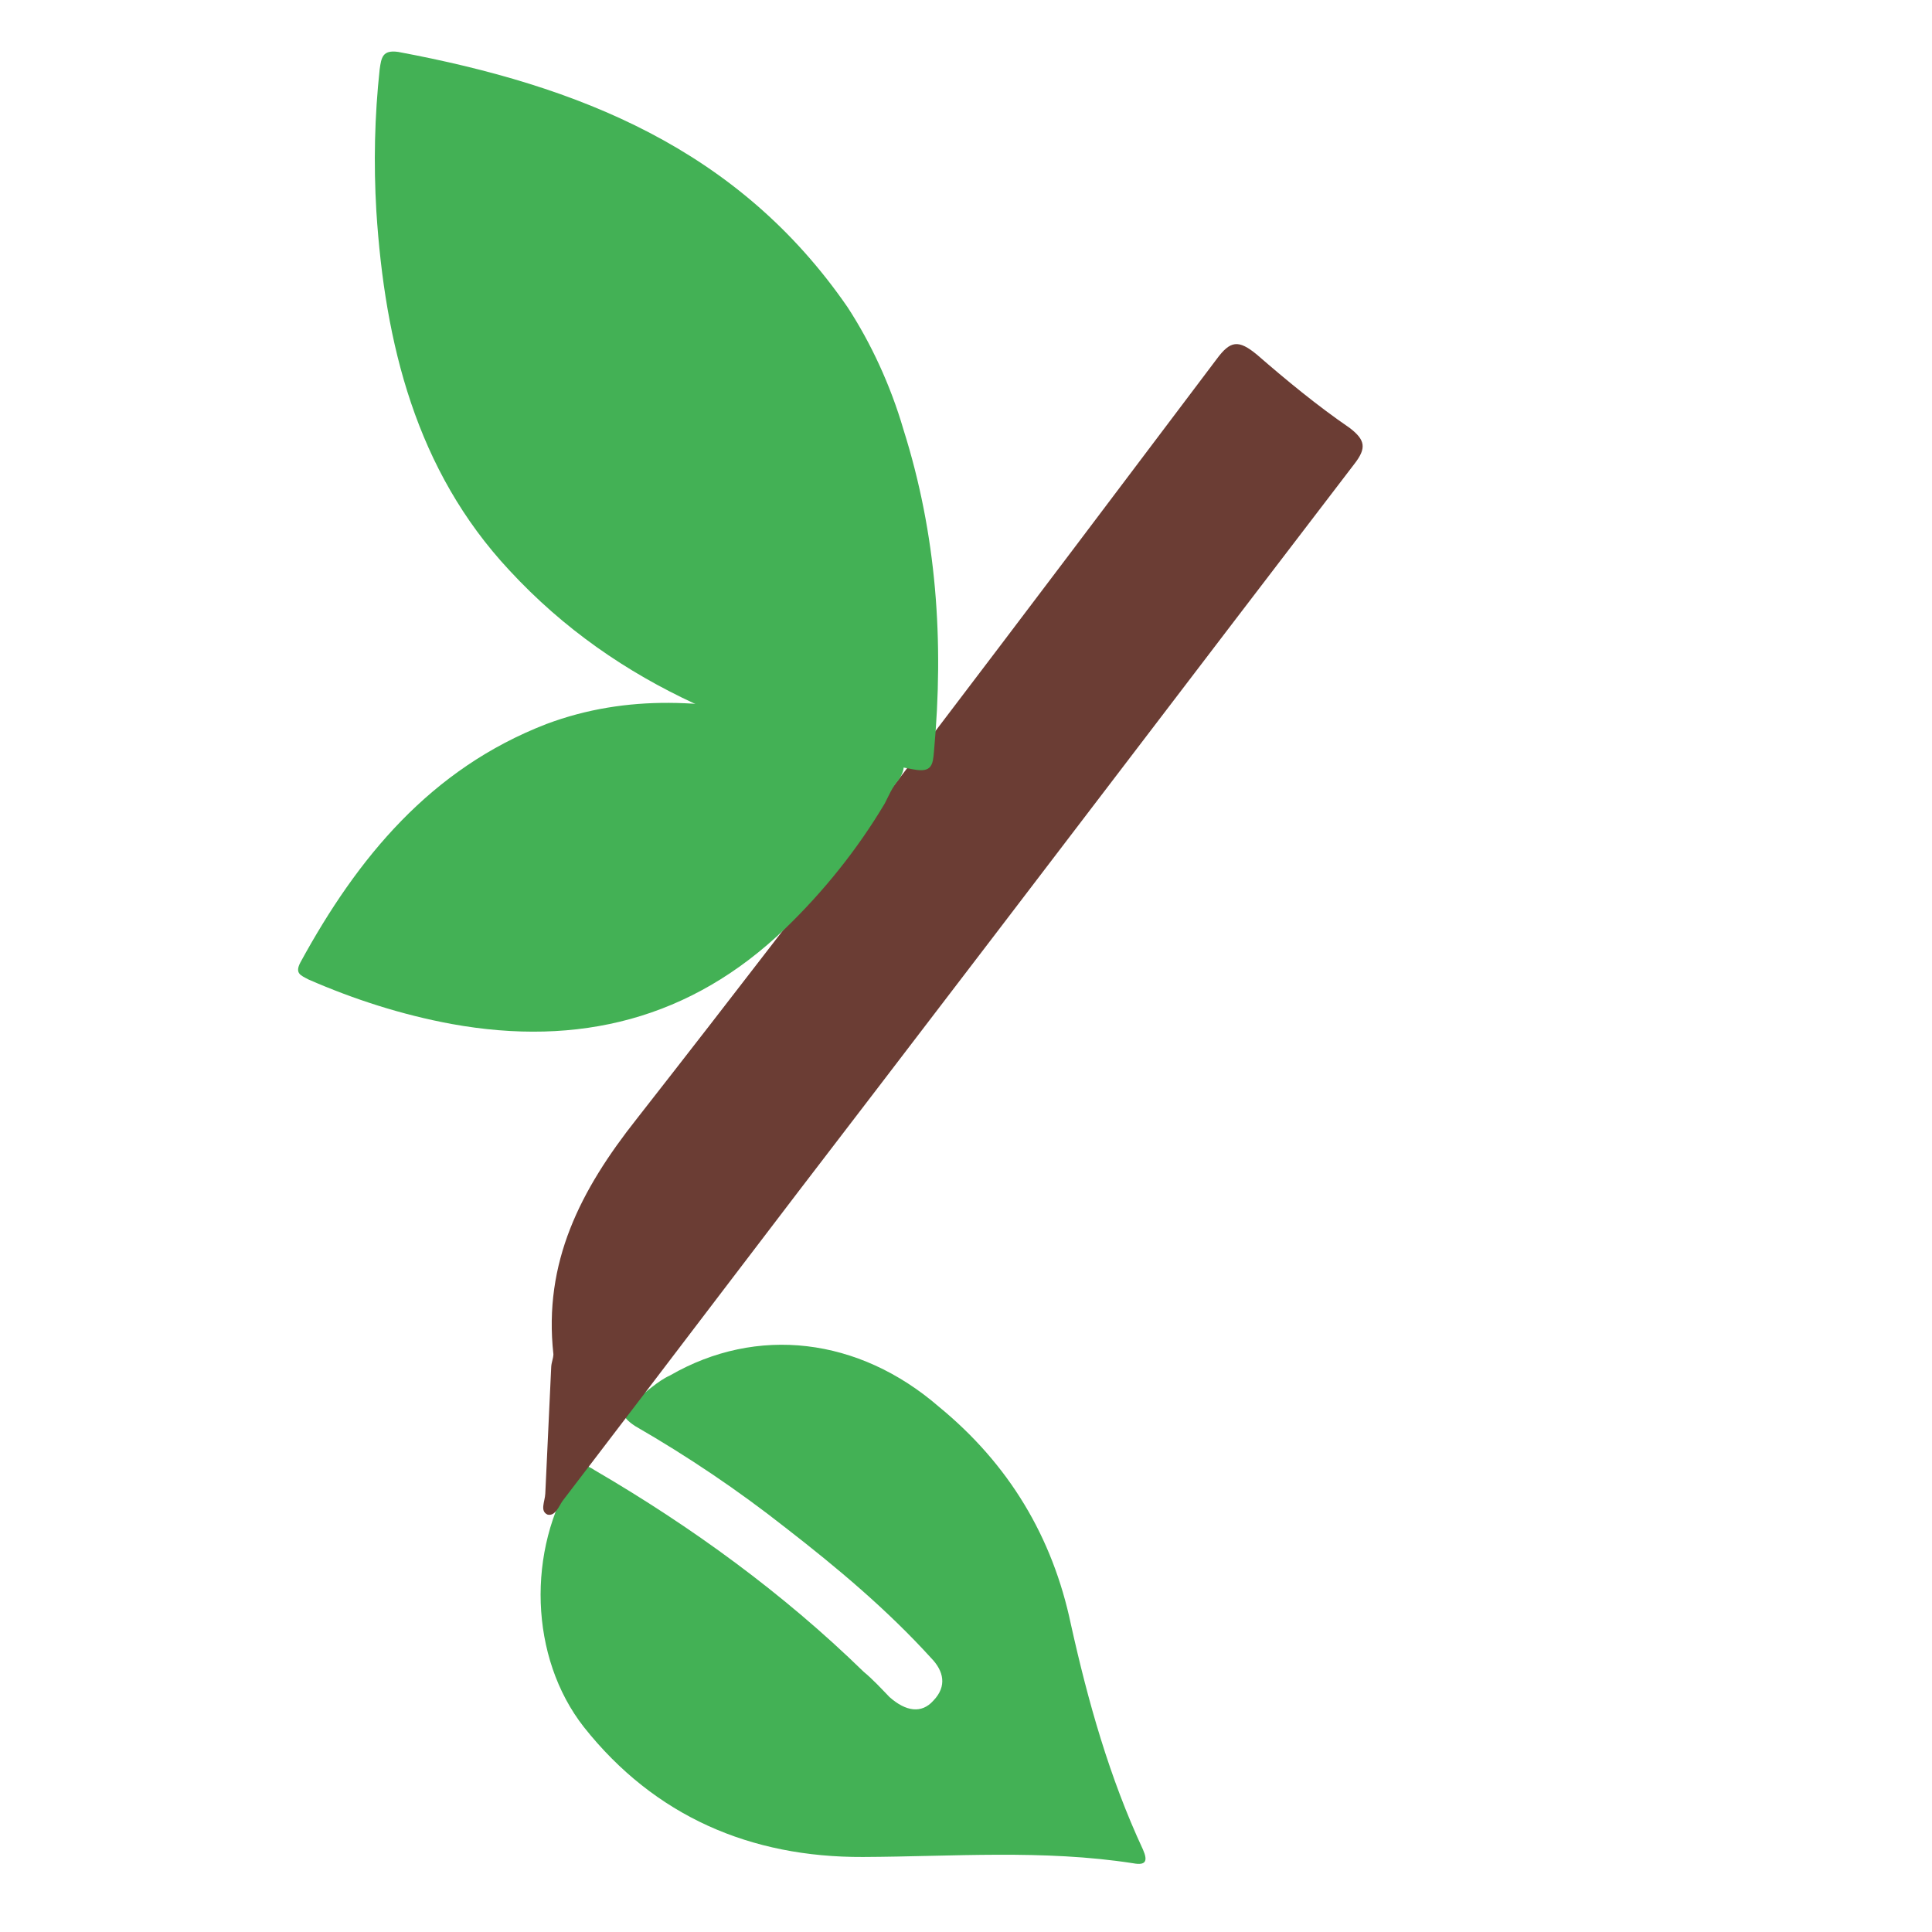
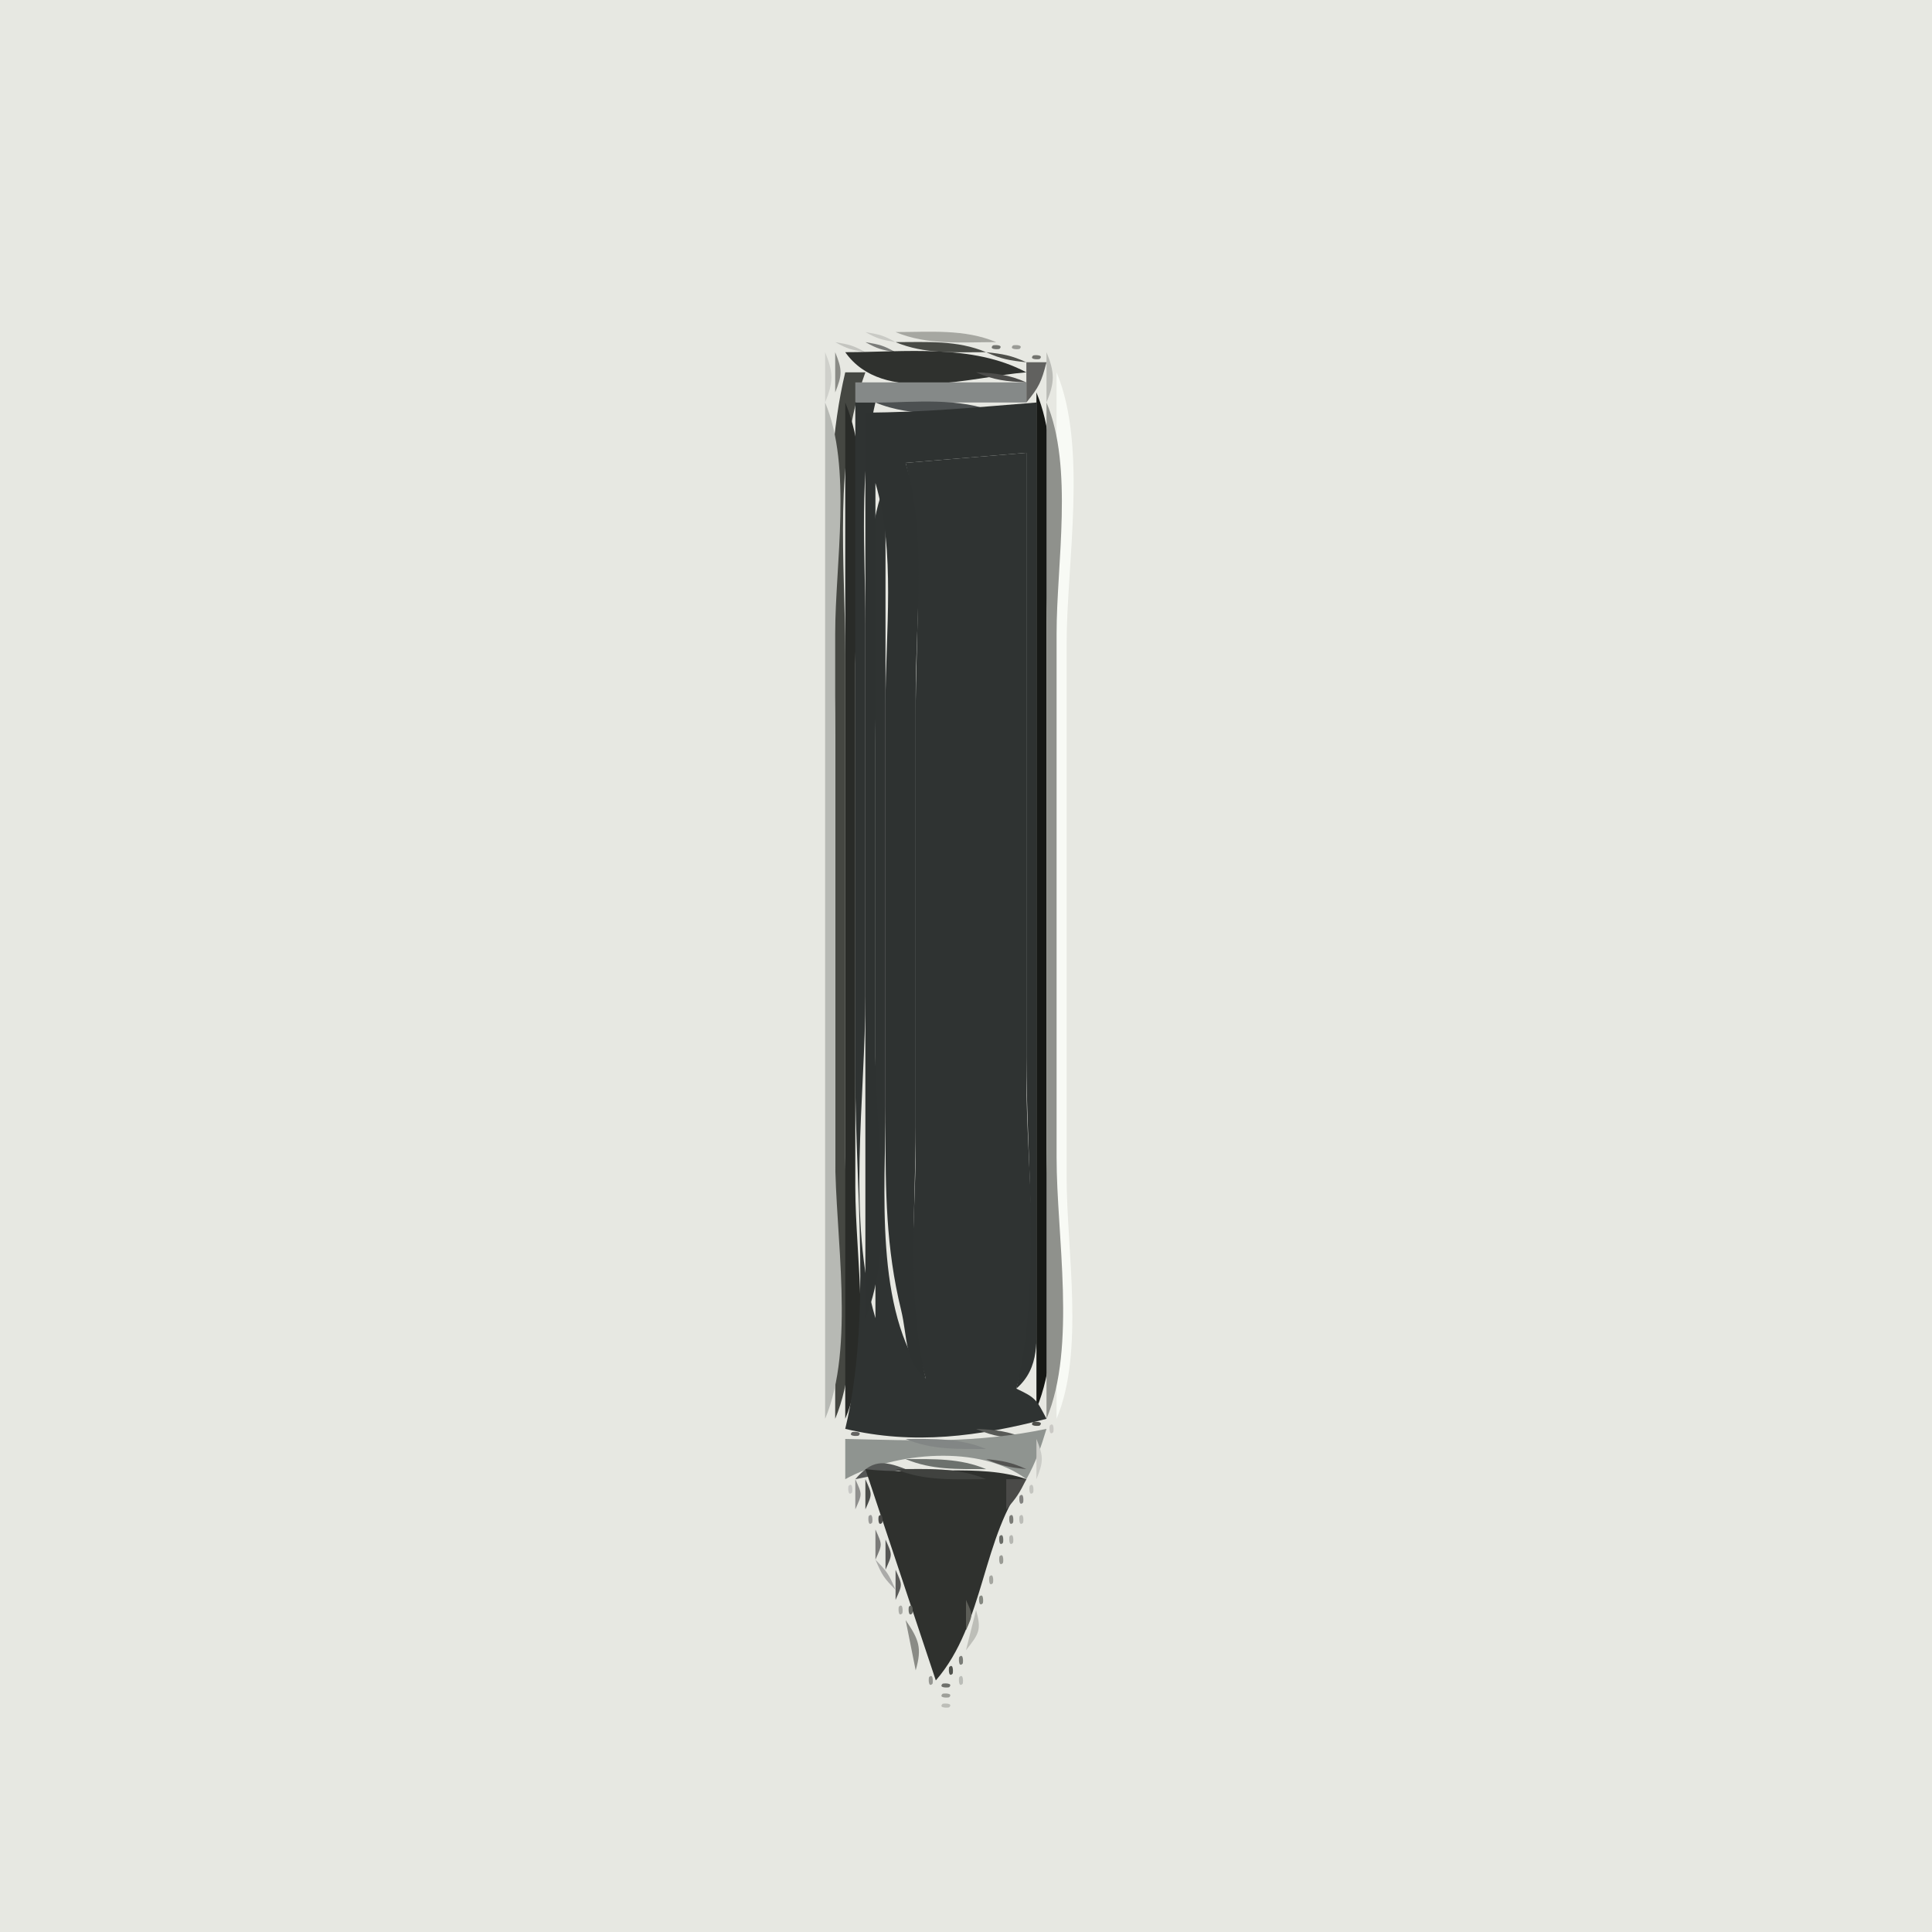
- <svg xmlns="http://www.w3.org/2000/svg" id="master-artboard" viewBox="0 0 512 512" version="1.1" x="0px" y="0px" style="enable-background:new 0 0 1400 980;" width="50px" height="50px">
-   <g transform="matrix(1.914062, 0, 0, 1.914062, -243.1639, -234.053)">
-     <rect id="ee-background" x="0" y="0" width="512" height="512" style="fill: rgb(234, 255, 230); fill-opacity: 0; pointer-events: none;" />
-     <path class="st4" d="M839.4,611.1c-1-0.1-2.1,0.2-3.2,0.3c-1.1,0.1-1.4,0.4-0.8,1.6c2.2,3.8,4.1,7.7,5.7,11.7  c1.8,4.4,3.4,8.8,4.4,13.4c0.3,1.2,0,2.3-1.4,2.7c-1.2,0.4-2.1-0.3-2.6-1.8c-0.2-0.8-0.4-1.7-0.7-2.5c-2.2-7.8-5.5-15.2-9.5-22.2  c-0.3-0.6-0.6-1-1.4-0.5c-5.7,3-9.4,9.8-8.5,16.1c1.2,8.1,5.7,14.1,12.7,18.1c5.6,3.2,11.5,6,16.6,10.1c0.7,0.6,1,0.4,1.1-0.5  c0.5-5.7,1.9-11.2,3.6-16.6c2-6.1,1.9-12.2-0.4-18.3C852.5,615.5,846.6,611.1,839.4,611.1z" style="fill: rgb(67, 177, 85);" transform="matrix(1.668788, -0.9628637, 0.962853, 1.668786, -1769.354, 101.139)" />
-     <path class="st2" d="M885,591.7c2.6,0,5.3,0,7.9,0c0.5,0,1.1,0.3,1.3-0.2c0.1-0.5-0.6-0.7-0.9-0.9c-8.8-6.1-17.7-12.2-26.6-18.4  c-13.4-9.3-26.9-18.6-40.3-27.9c-1-0.7-1.5-0.6-2.2,0.4c-1.3,2.1-2.8,4.1-4.3,6c-0.9,1.2-0.8,1.7,0.4,2.5  c16.4,11.2,32.8,22.4,49,33.9c4.6,3.3,9.2,5.4,14.9,4.5C884.5,591.6,884.7,591.7,885,591.7z" style="fill: rgb(107, 61, 52);" transform="matrix(-0.1037671, 2.218478, -2.218452, -0.1037674, 1607.85, -1590.4)" />
-     <path class="st4" d="M542,419.7c-0.2,4.2-1,8.4-2.3,12.4c-3.2,9.8-10,15.9-19.7,19c-3.8,1.2-7.7,1.9-11.6,2.2  c-0.7,0-1.2,0.1-1.2-0.9c0.1-9.4,1.9-18.3,8.3-25.7c4.5-5.1,10.5-7.8,17-9.4c2.6-0.7,5.3-1,7.9-1.3c1.2-0.1,1.8,0.1,1.7,1.5  C541.9,418.3,542,419.1,542,419.7z" style="fill: rgb(67, 177, 85);" transform="matrix(1.549945, 0.8244821, -0.8244724, 1.549945, -244.4993, -863.8577)" />
-     <path class="st4" d="M837.2,736.4c-0.1,6.2-1.6,12-4.1,17.7c-0.3,0.7-0.5,1.1-1.4,0.6c-7.7-4.2-14.3-9.6-18-17.8  c-3.2-7-2.6-14.3-0.7-21.5c0.7-2.6,1.6-5.1,2.7-7.5c0.3-0.6,0.5-1,1.3-0.6c9,5,16.4,11.2,19.4,21.6  C837,731.2,837.3,733.8,837.2,736.4z" style="fill: rgb(67, 177, 85);" transform="matrix(2.337979, -0.7806972, 0.7806876, 2.337979, -2280.132, -886.3543)" />
-     <path class="st2" d="M476.1,522.8c5,0.4,4.8-0.8,3.4,4.3c-1.8,6.5-5.4,11.6-12.2,13.7c-3.4,1-6.8,1.3-10.3,0.9c-1-0.1-1.2-0.5-1-1.4  c2.1-10.1,7.6-17,19-17.4C475.3,522.9,475.8,522.9,476.1,522.8z" style="fill: rgb(107, 61, 52);" transform="matrix(1.265874, 0, 0, 1.265874, -607.27, -526.2652)" />
-     <path d="M 199.127 459.747 L 300.383 406.628" style="fill: rgb(67, 177, 85); fill-opacity: 1; stroke: rgb(0, 0, 0); stroke-opacity: 1; stroke-width: 0; paint-order: fill;" transform="matrix(1, 0, 0, 1, 23.61691, -11.80852)" />
-     <path d="M 251.888 240.194 L 251.888 240.194 L 305.657 249.734" style="fill: rgb(107, 61, 52); fill-opacity: 1; stroke: rgb(0, 0, 0); stroke-opacity: 1; stroke-width: 0; paint-order: fill;" transform="matrix(0.655277, 0, 0, 0.655277, 51.38087, 8.654095)" />
-   </g>
+ <svg xmlns="http://www.w3.org/2000/svg" width="192" height="192">
+   <path style="fill:#e7e8e2; stroke:none;" d="M0 0L0 192L192 192L192 0L0 0z" />
+   <path style="fill:#c9cac5; stroke:none;" d="M86 33C87.248 33.685 87.548 33.749 89 34C87.752 33.315 87.451 33.251 86 33z" />
+   <path style="fill:#a6a7a1; stroke:none;" d="M89 33C92.163 34.327 95.586 34 99 34C95.837 32.673 92.414 33 89 33z" />
+   <path style="fill:#c4c5c0; stroke:none;" d="M83 34C84.248 34.685 84.548 34.749 86 35C84.752 34.315 84.451 34.251 83 34z" />
+   <path style="fill:#7a7c79; stroke:none;" d="M86 34C87.248 34.685 87.548 34.749 89 35C87.752 34.315 87.451 34.251 86 34z" />
+   <path style="fill:#484a45; stroke:none;" d="M89 34C91.89 35.213 94.874 34.998 98 35C95.11 33.787 92.126 34.002 89 34z" />
+   <path style="fill:#72746f; stroke:none;" d="M98.667 34.333C98.222 34.778 99.278 34.722 99.333 34.667C99.778 34.222 98.722 34.278 98.667 34.333z" />
+   <path style="fill:#9a9b96; stroke:none;" d="M100.667 34.333C100.222 34.778 101.278 34.722 101.333 34.667C101.778 34.222 100.722 34.278 100.667 34.333z" />
+   <path style="fill:#cfd0cb; stroke:none;" d="M82 35L82 40C82.83 37.969 82.83 37.031 82 35z" />
+   <path style="fill:#8a8b86; stroke:none;" d="M83 35L83 39C83.71 37.24 83.71 36.76 83 35z" />
+   <path style="fill:#2f312e; stroke:none;" d="M84 35C87.756 40.316 96.44 37.439 102 37C96.608 34.134 89.944 35 84 35z" />
+   <path style="fill:#4e4f4a; stroke:none;" d="M98 35C99.506 35.683 100.315 35.826 102 36C100.494 35.317 99.685 35.174 98 35z" />
+   <path style="fill:#73746f; stroke:none;" d="M102.667 35.333C102.222 35.778 103.278 35.722 103.333 35.667C103.778 35.222 102.722 35.278 102.667 35.333z" />
+   <path style="fill:#b9bab5; stroke:none;" d="M104 35L104 40C104.83 37.969 104.83 37.031 104 35z" />
+   <path style="fill:#61615f; stroke:none;" d="M102 36L102 40C103.267 38.457 103.489 37.952 104 36L102 36z" />
+   <path style="fill:#454742; stroke:none;" d="M84 37C81.308 48.307 83 61.412 83 73L83 141C86.004 133.841 84 122.744 84 115L84 65C84 55.725 82.785 45.821 86 37L84 37z" />
+   <path style="fill:#4c4c4a; stroke:none;" d="M97 37C98.769 37.779 100.036 37.912 102 38C100.231 37.221 98.964 37.088 97 37z" />
+   <path style="fill:#f8faf5; stroke:none;" d="M105 37L105 141C107.802 134.322 106 124.216 106 117L106 64C106 55.993 108.105 44.4 105 37z" />
+   <path style="fill:#858988; stroke:none;" d="M85 38L85 40L102 40L102 38L85 38z" />
+   <path style="fill:#161815; stroke:none;" d="M103 39L103 140C106.004 132.841 104 121.744 104 114L104 62C104 55.049 105.701 45.436 103 39z" />
+   <path style="fill:#b7b9b4; stroke:none;" d="M82 40L82 141C85.004 133.841 83 122.744 83 115L83 63C83 56.049 84.701 46.436 82 40z" />
+   <path style="fill:#292b28; stroke:none;" d="M84 40L84 141C86.701 134.564 85 124.951 85 118L85 66C85 58.256 87.004 47.159 84 40z" />
+   <path style="fill:#2f3332; stroke:none;" d="M85 40L85 107C85 118.282 86.621 130.99 84 142C90.856 143.632 97.256 142.745 104 141C102.999 139.076 102.923 138.902 101 138C103.779 128.597 102 116.782 102 107L102 45L90 46C91.91 54.024 91 62.791 91 71L91 114C91 121.427 89.886 129.848 92 137C86.856 130.213 88 118.141 88 110L88 48C84.996 55.159 87 66.256 87 74L87 131C84.138 121.317 86 109.076 86 99L86 62C86 54.719 85.305 47.12 87 40L85 40z" />
+   <path style="fill:#4c5051; stroke:none;" d="M87 40C90.698 41.551 95.017 41 99 41C95.302 39.449 90.983 40 87 40z" />
+   <path style="fill:#2e3231; stroke:none;" d="M86 41L86 131C89.004 123.841 87 112.744 87 105L87 48C89.03 54.868 88 62.869 88 70L88 112C88 118.372 88.038 124.003 89.546 130.169C90.22 132.93 89.809 135.086 92 137C90.09 128.976 91 120.209 91 112L91 69C91 61.573 92.114 53.152 90 46L102 45L102 105C102 115.669 103.48 127.585 101 138C103.407 135.897 102.994 133.106 103 130L103 113L103 40C97.282 40.451 91.759 41 86 41z" />
+   <path style="fill:#8f918c; stroke:none;" d="M104 40L104 141C107.004 133.841 105 122.744 105 115L105 63C105 56.049 106.701 46.436 104 40z" />
+   <path style="fill:#777775; stroke:none;" d="M83 141L84 142L83 141z" />
+   <path style="fill:#4e4f4a; stroke:none;" d="M102.667 141.333C102.222 141.778 103.278 141.722 103.333 141.667C103.778 141.222 102.722 141.278 102.667 141.333z" />
+   <path style="fill:#cac9c5; stroke:none;" d="M104.333 141.667C104.278 141.722 104.222 142.778 104.667 142.333C104.722 142.278 104.778 141.222 104.333 141.667z" />
+   <path style="fill:#646462; stroke:none;" d="M84.667 142.333C84.222 142.778 85.278 142.722 85.333 142.667C85.778 142.222 84.722 142.278 84.667 142.333z" />
+   <path style="fill:#585a57; stroke:none;" d="M97 142C98.769 142.779 100.036 142.912 102 143C100.231 142.221 98.964 142.088 97 142z" />
+   <path style="fill:#8f9490; stroke:none;" d="M84 143L84 147C88.888 144.282 97.418 143.528 102 147C102.924 145.352 103.449 143.825 104 142C96.874 143.47 91.183 143.148 84 143z" />
+   <path style="fill:#828685; stroke:none;" d="M90 143C92.613 144.098 95.165 143.993 98 144C95.387 142.902 92.835 143.007 90 143z" />
+   <path style="fill:#cbccc7; stroke:none;" d="M103 143L103 147C103.71 145.241 103.71 144.759 103 143z" />
+   <path style="fill:#555756; stroke:none;" d="M85 147L90 146C87.7 145.084 86.623 145.121 85 147z" />
+   <path style="fill:#6c716d; stroke:none;" d="M90 145C92.613 146.098 95.165 145.993 98 146C95.387 144.902 92.835 145.007 90 145z" />
+   <path style="fill:#535351; stroke:none;" d="M98 145C99.506 145.683 100.315 145.826 102 146C100.494 145.317 99.685 145.174 98 145z" />
+   <path style="fill:#2f312e; stroke:none;" d="M86 146L93 167C97.936 161.31 97.526 152.685 102 147C97.492 145.383 90.998 146.632 86 146z" />
+   <path style="fill:#40423f; stroke:none;" d="M89 146C91.89 147.213 94.874 146.998 98 147C95.11 145.787 92.126 146.002 89 146z" />
+   <path style="fill:#c8c8c6; stroke:none;" d="M84.333 147.667C84.278 147.722 84.222 148.778 84.667 148.333C84.722 148.278 84.778 147.222 84.333 147.667z" />
+   <path style="fill:#8f8f8d; stroke:none;" d="M85 147L85 150C85.696 148.446 85.696 148.554 85 147z" />
+   <path style="fill:#4b4d4a; stroke:none;" d="M86 147L86 150C86.696 148.446 86.696 148.554 86 147z" />
+   <path style="fill:#4a4a48; stroke:none;" d="M100 147L100 150C101.015 148.861 101.309 148.388 102 147L100 147z" />
+   <path style="fill:#c4c5c0; stroke:none;" d="M102.333 147.667C102.278 147.722 102.222 148.778 102.667 148.333C102.722 148.278 102.778 147.222 102.333 147.667z" />
+   <path style="fill:#828280; stroke:none;" d="M101.333 148.667C101.278 148.722 101.222 149.778 101.667 149.333C101.722 149.278 101.778 148.222 101.333 148.667z" />
+   <path style="fill:#9a9a98; stroke:none;" d="M86.333 150.667C86.278 150.722 86.222 151.778 86.667 151.333C86.722 151.278 86.778 150.222 86.333 150.667z" />
+   <path style="fill:#494947; stroke:none;" d="M87.333 150.667C87.278 150.722 87.222 151.778 87.667 151.333C87.722 151.278 87.778 150.222 87.333 150.667z" />
+   <path style="fill:#7a7b76; stroke:none;" d="M100.333 150.667C100.278 150.722 100.222 151.778 100.667 151.333C100.722 151.278 100.778 150.222 100.333 150.667z" />
+   <path style="fill:#bcbdb8; stroke:none;" d="M101.333 150.667C101.278 150.722 101.222 151.778 101.667 151.333C101.722 151.278 101.778 150.222 101.333 150.667z" />
+   <path style="fill:#7b7b79; stroke:none;" d="M87 152L87 155C87.696 153.446 87.696 153.554 87 152z" />
+   <path style="fill:#696b66; stroke:none;" d="M99.333 152.667C99.278 152.722 99.222 153.778 99.667 153.333C99.722 153.278 99.778 152.222 99.333 152.667z" />
+   <path style="fill:#b6b7b2; stroke:none;" d="M100.333 152.667C100.278 152.722 100.222 153.778 100.667 153.333C100.722 153.278 100.778 152.222 100.333 152.667z" />
+   <path style="fill:#565654; stroke:none;" d="M88 153L88 156C88.696 154.446 88.696 154.554 88 153z" />
+   <path style="fill:#9a9b95; stroke:none;" d="M99.333 154.667C99.278 154.722 99.222 155.778 99.667 155.333C99.722 155.278 99.778 154.222 99.333 154.667z" />
+   <path style="fill:#ababa9; stroke:none;" d="M87 155C87.684 156.58 87.805 156.777 89 158C88.316 156.42 88.195 156.223 87 155z" />
+   <path style="fill:#5c5c5a; stroke:none;" d="M89 156L89 159C89.696 157.446 89.696 157.554 89 156z" />
+   <path style="fill:#a5a6a0; stroke:none;" d="M98.333 156.667C98.278 156.722 98.222 157.778 98.667 157.333C98.722 157.278 98.778 156.222 98.333 156.667z" />
+   <path style="fill:#858881; stroke:none;" d="M97.333 158.667C97.278 158.722 97.222 159.778 97.667 159.333C97.722 159.278 97.778 158.222 97.333 158.667z" />
+   <path style="fill:#abaca7; stroke:none;" d="M89.333 159.667C89.278 159.722 89.222 160.778 89.667 160.333C89.722 160.278 89.778 159.222 89.333 159.667z" />
+   <path style="fill:#646661; stroke:none;" d="M90.333 159.667C90.278 159.722 90.222 160.778 90.667 160.333C90.722 160.278 90.778 159.222 90.333 159.667z" />
+   <path style="fill:#5d5e58; stroke:none;" d="M96 159L96 162C96.696 160.446 96.696 160.554 96 159z" />
+   <path style="fill:#bdbeb8; stroke:none;" d="M97 160L96 164C97.303 162.332 97.553 162.008 97 160z" />
+   <path style="fill:#8a8b86; stroke:none;" d="M90 161L91 166C91.651 163.766 91.318 162.926 90 161z" />
+   <path style="fill:#7a7c77; stroke:none;" d="M95.333 164.667C95.278 164.722 95.222 165.778 95.667 165.333C95.722 165.278 95.778 164.222 95.333 164.667z" />
+   <path style="fill:#555752; stroke:none;" d="M92 165L93 166L92 165z" />
+   <path style="fill:#50524d; stroke:none;" d="M94.333 165.667C94.278 165.722 94.222 166.778 94.667 166.333C94.722 166.278 94.778 165.222 94.333 165.667z" />
+   <path style="fill:#979893; stroke:none;" d="M92.333 166.667C92.278 166.722 92.222 167.778 92.667 167.333C92.722 167.278 92.778 166.222 92.333 166.667z" />
+   <path style="fill:#bbbdb8; stroke:none;" d="M95.333 166.667C95.278 166.722 95.222 167.778 95.667 167.333C95.722 167.278 95.778 166.222 95.333 166.667z" />
+   <path style="fill:#6e706b; stroke:none;" d="M93.667 167.333C93.222 167.778 94.278 167.722 94.333 167.667C94.778 167.222 93.722 167.278 93.667 167.333z" />
+   <path style="fill:#9e9f99; stroke:none;" d="M93.667 168.333C93.222 168.778 94.278 168.722 94.333 168.667C94.778 168.222 93.722 168.278 93.667 168.333z" />
+   <path style="fill:#bdbeb8; stroke:none;" d="M93.667 169.333C93.222 169.778 94.278 169.722 94.333 169.667C94.778 169.222 93.722 169.278 93.667 169.333z" />
</svg>
